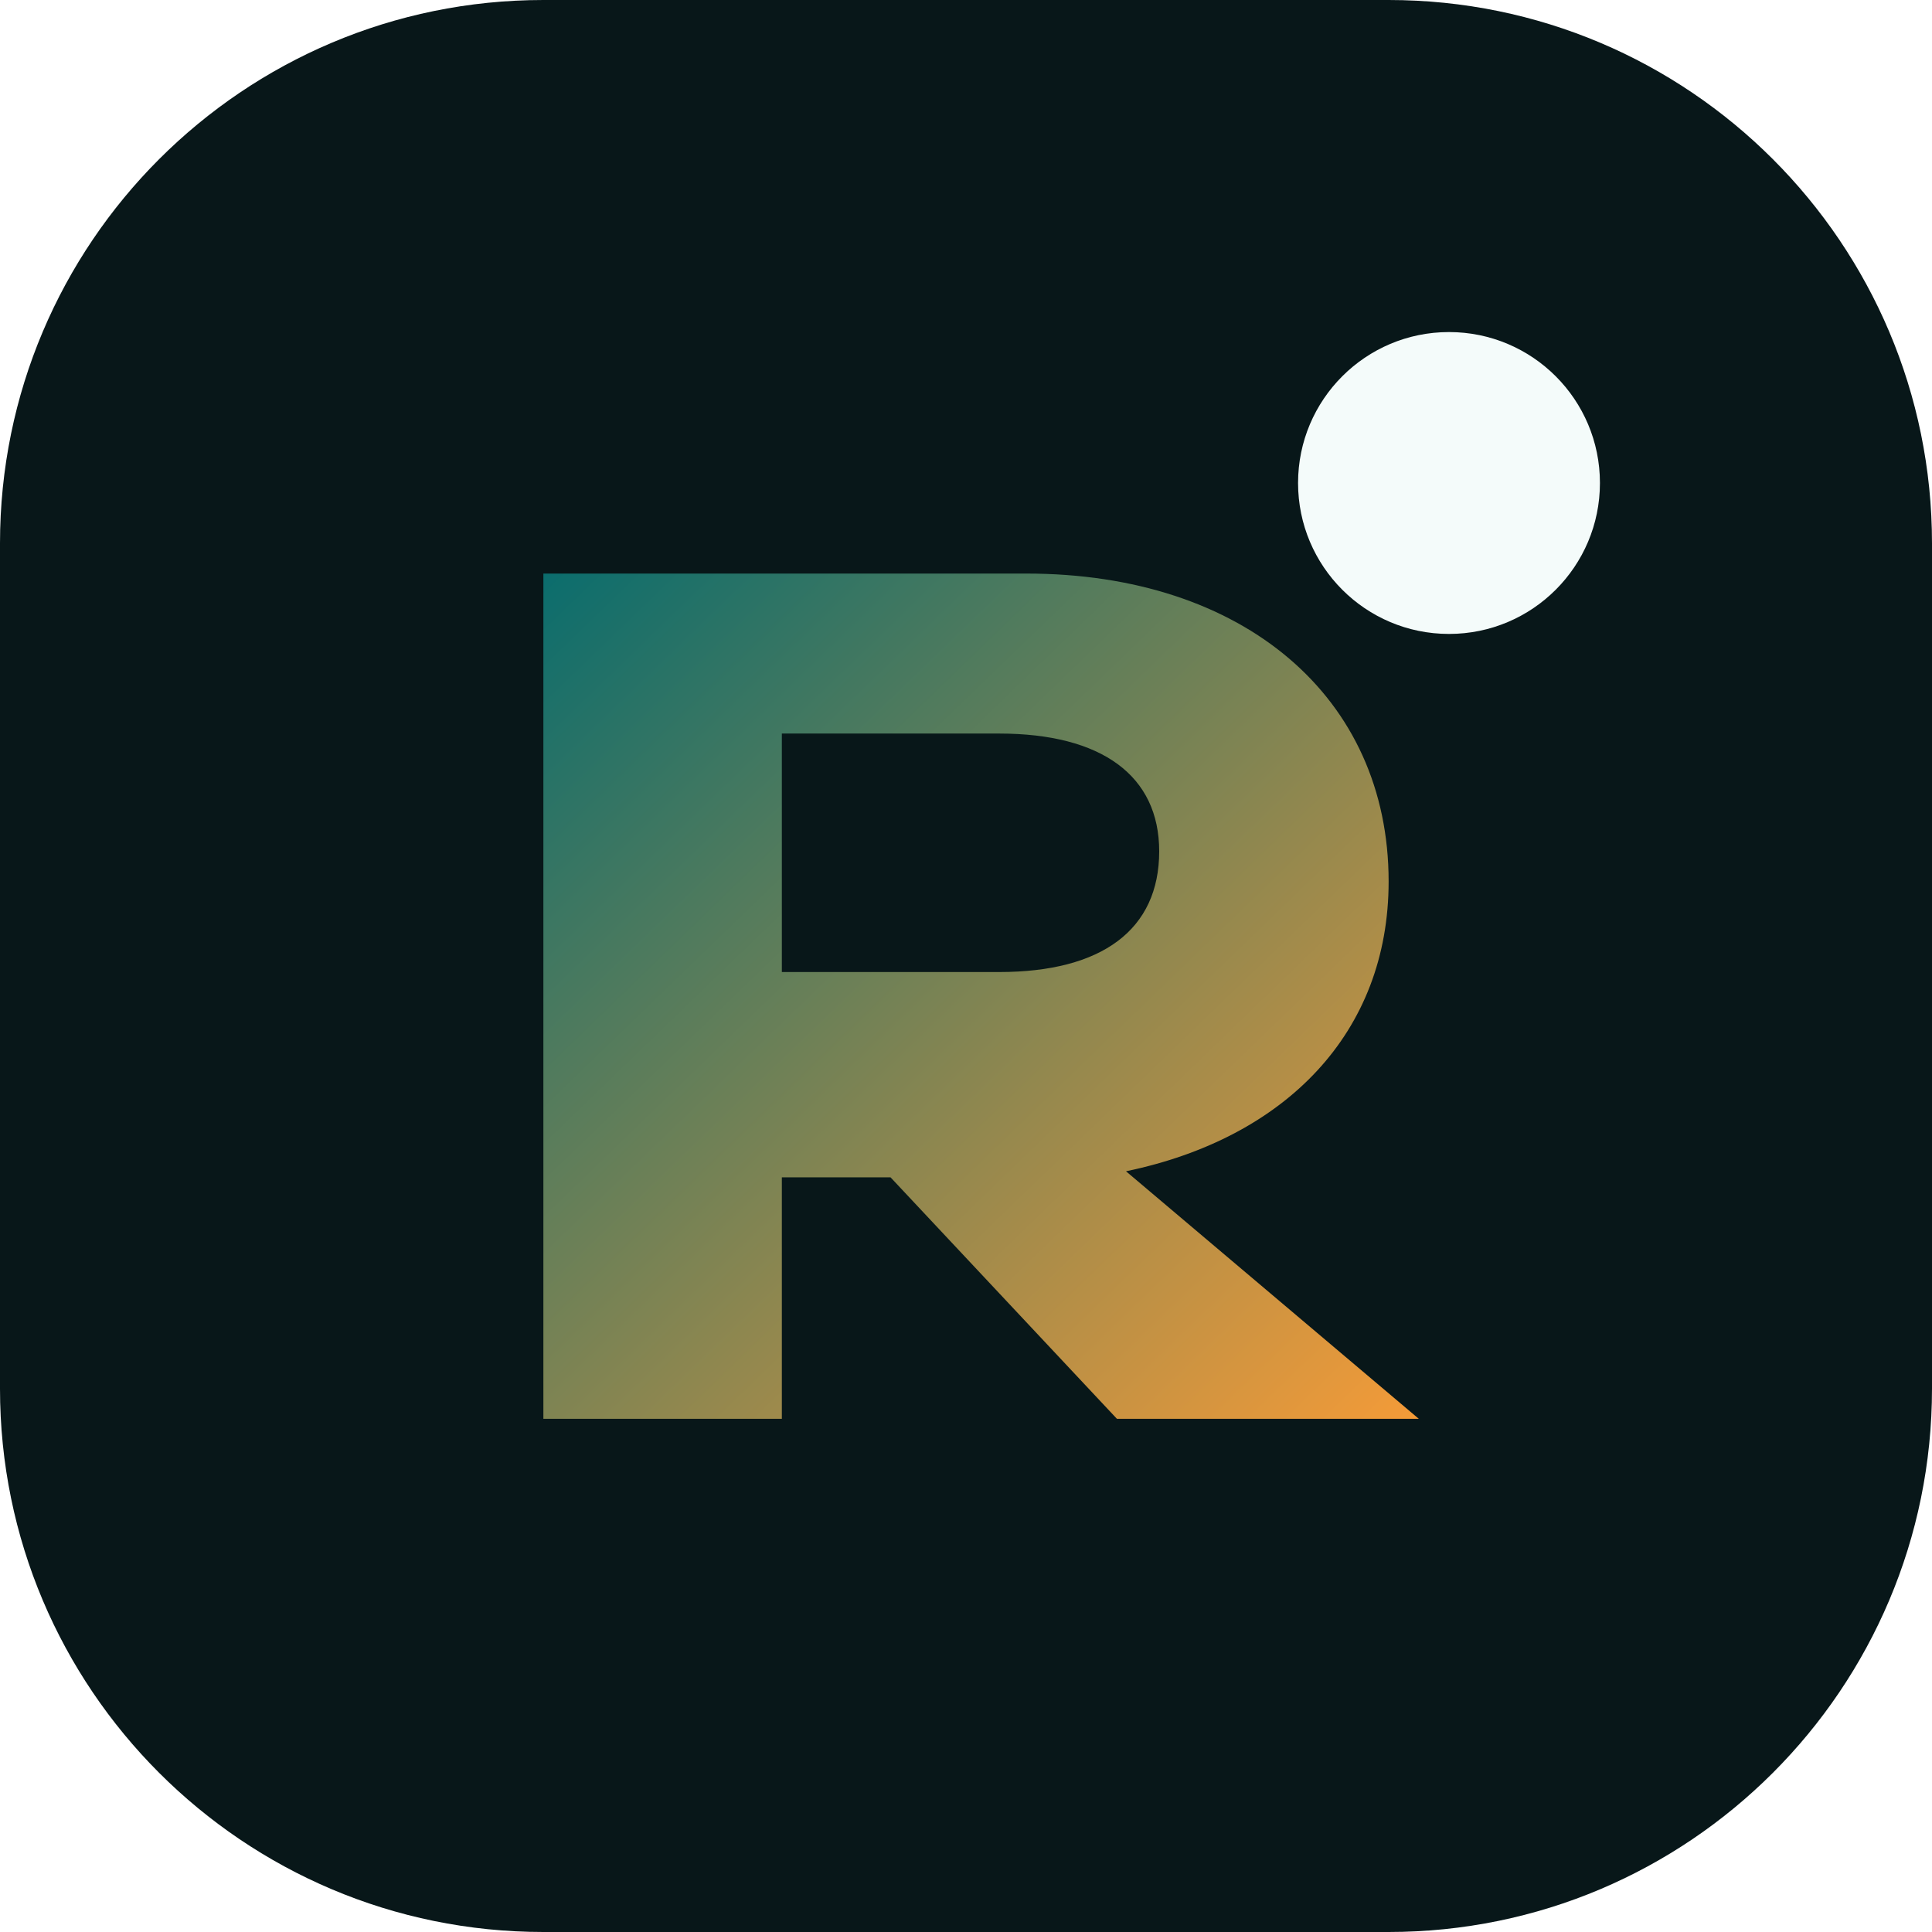
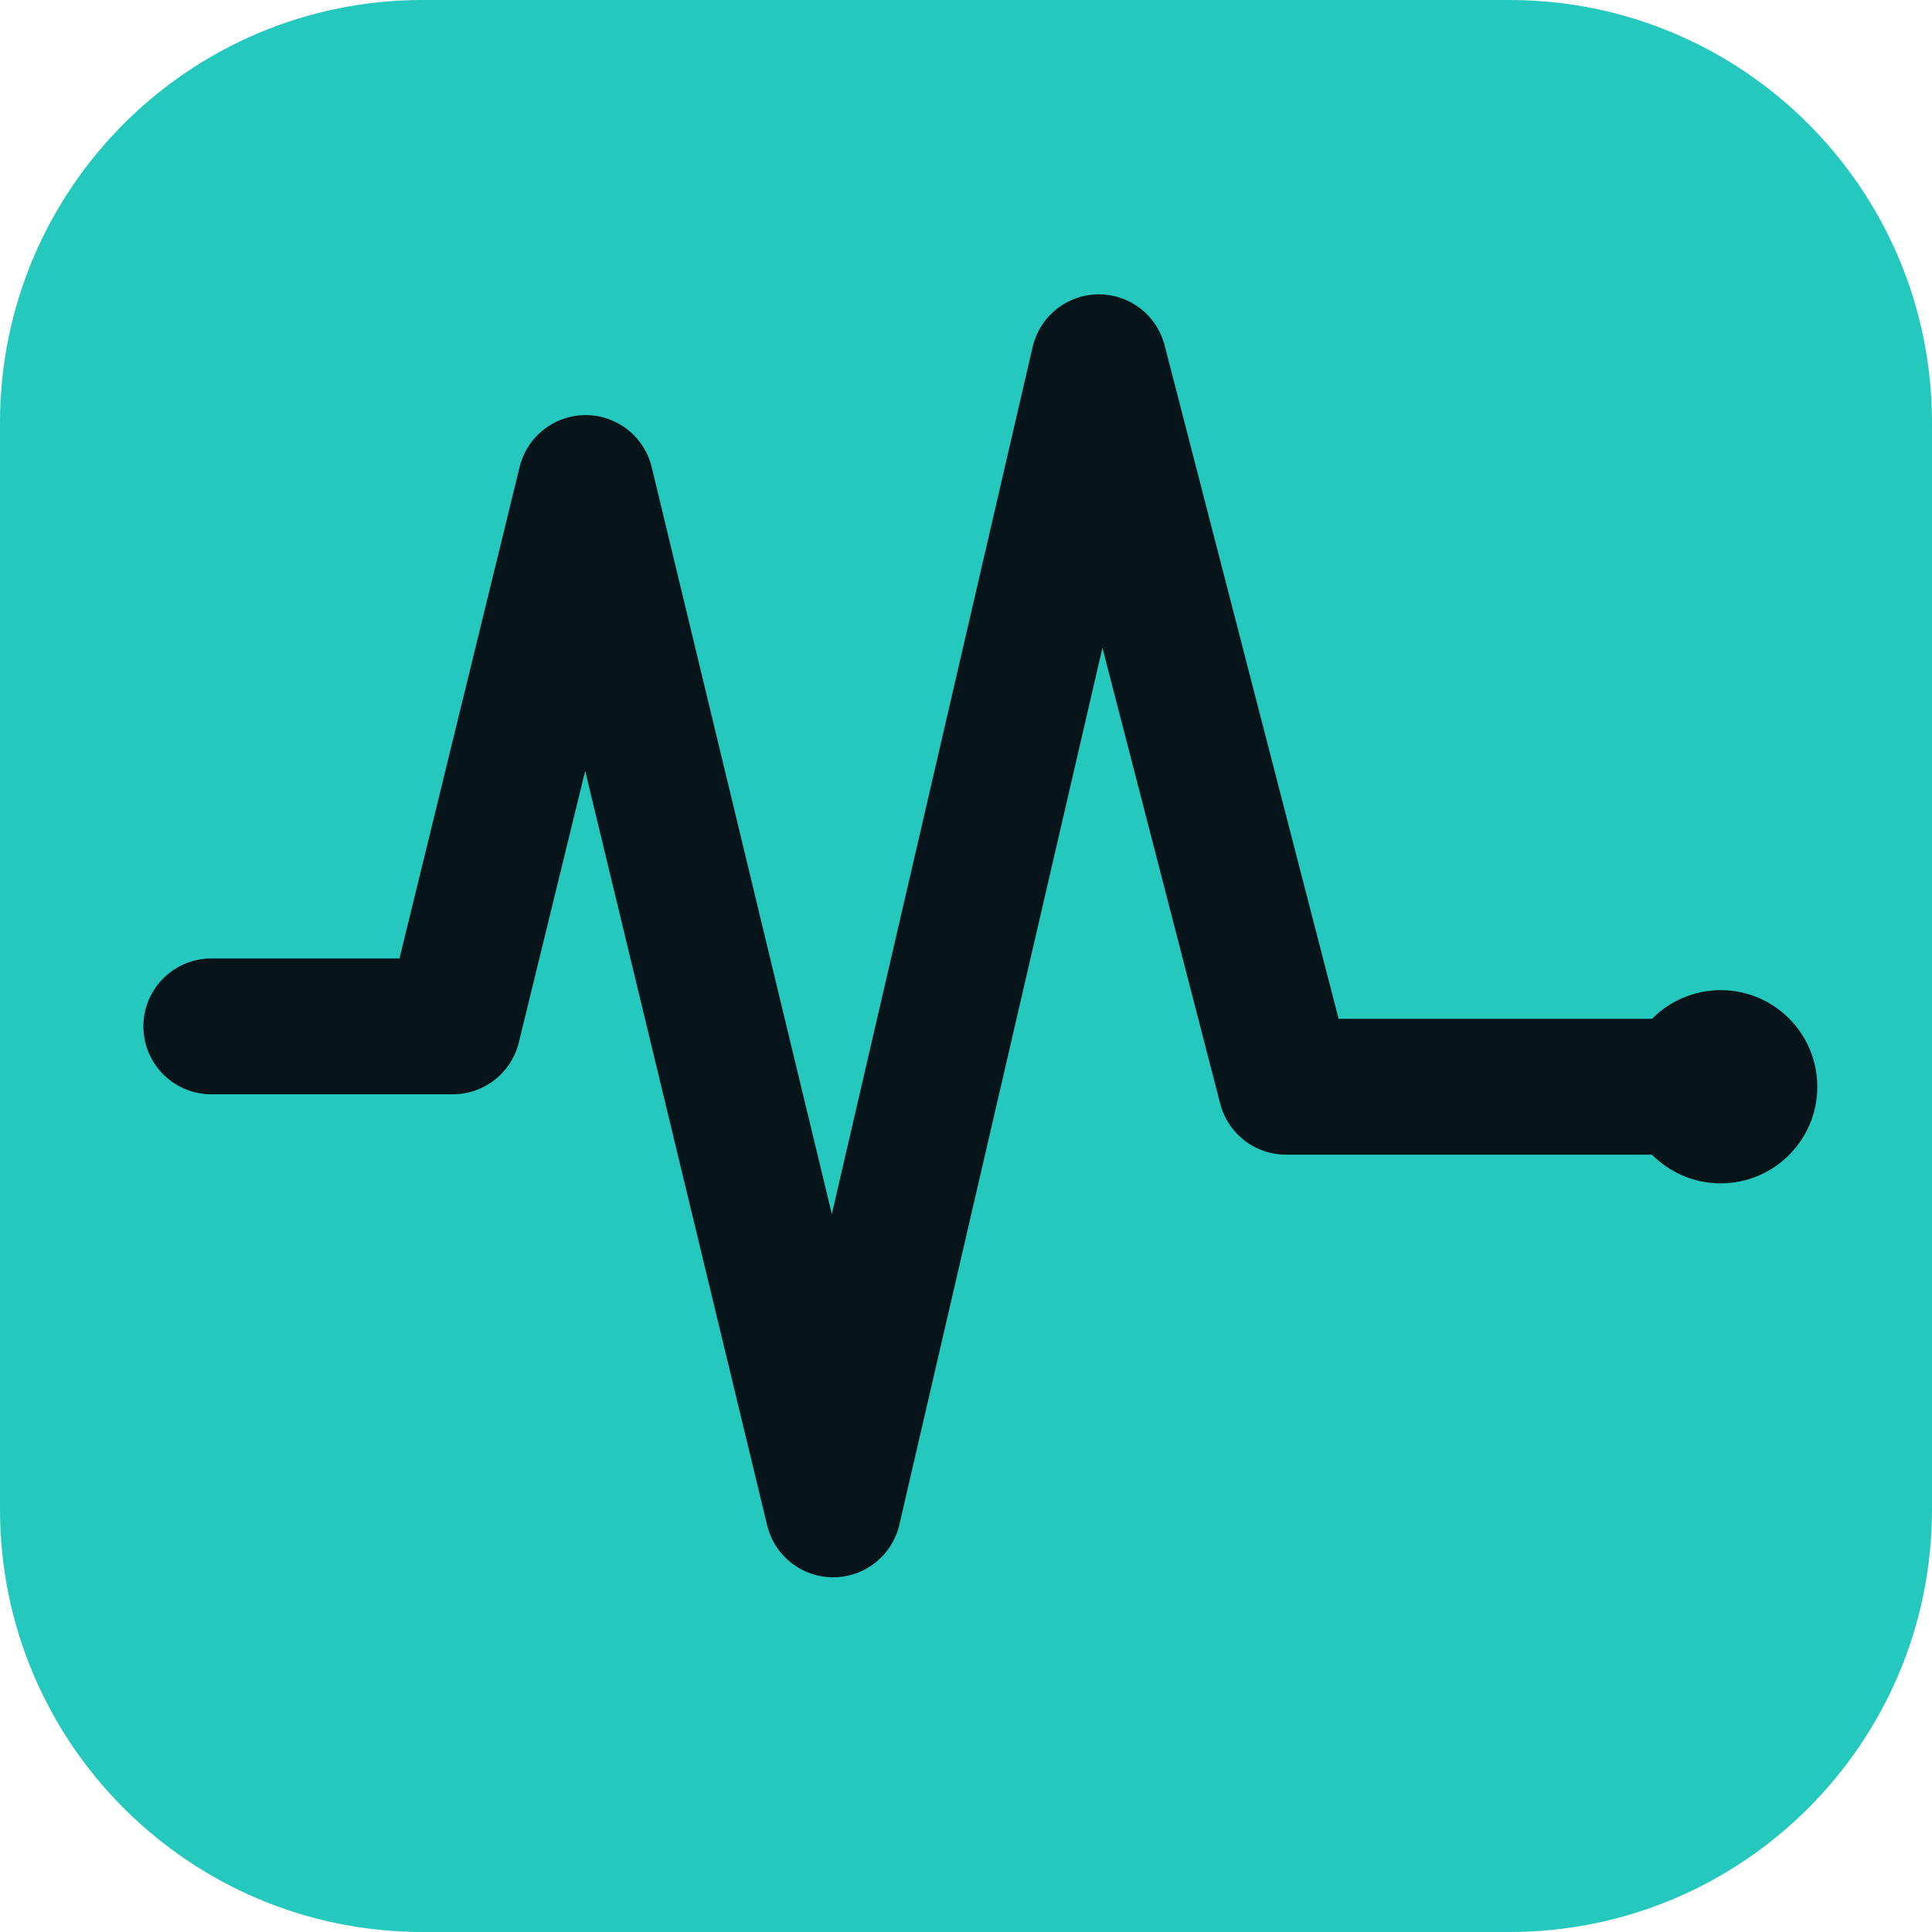
- <svg xmlns="http://www.w3.org/2000/svg" viewBox="0 0 64 64" role="img" aria-label="ProtoPeek favicon">
-   <defs>
-     <linearGradient id="pp-grad" x1="0%" y1="0%" x2="100%" y2="100%">
-       <stop offset="0%" stop-color="#0b6d6d" />
-       <stop offset="100%" stop-color="#f49b38" />
-     </linearGradient>
-   </defs>
-   <rect width="64" height="64" rx="18" fill="#081719" />
-   <path d="M18 19h16c7.2 0 12 4.1 12 10.2 0 5-3.4 8.5-8.7 9.6L47 47H37l-7.5-8h-3.6v8H18V19zm15.1 13.2c3.4 0 5.3-1.4 5.3-4 0-2.5-1.9-3.9-5.3-3.9h-7.2v7.9h7.2z" fill="url(#pp-grad)" />
-   <circle cx="48" cy="16" r="5" fill="#f4fbfa" />
+ <svg xmlns="http://www.w3.org/2000/svg" viewBox="0 0 64 64" role="img" aria-label="ProtoPeek waveform mark">
+   <rect width="64" height="64" rx="14" fill="#24c8bd" />
+   <path d="M7 34h8l4.4-18 8.2 34 8.8-38 6.2 24H57" fill="none" stroke="#07151b" stroke-width="4.5" stroke-linecap="round" stroke-linejoin="round" />
+   <circle cx="57" cy="36" r="3.2" fill="#07151b" />
</svg>
